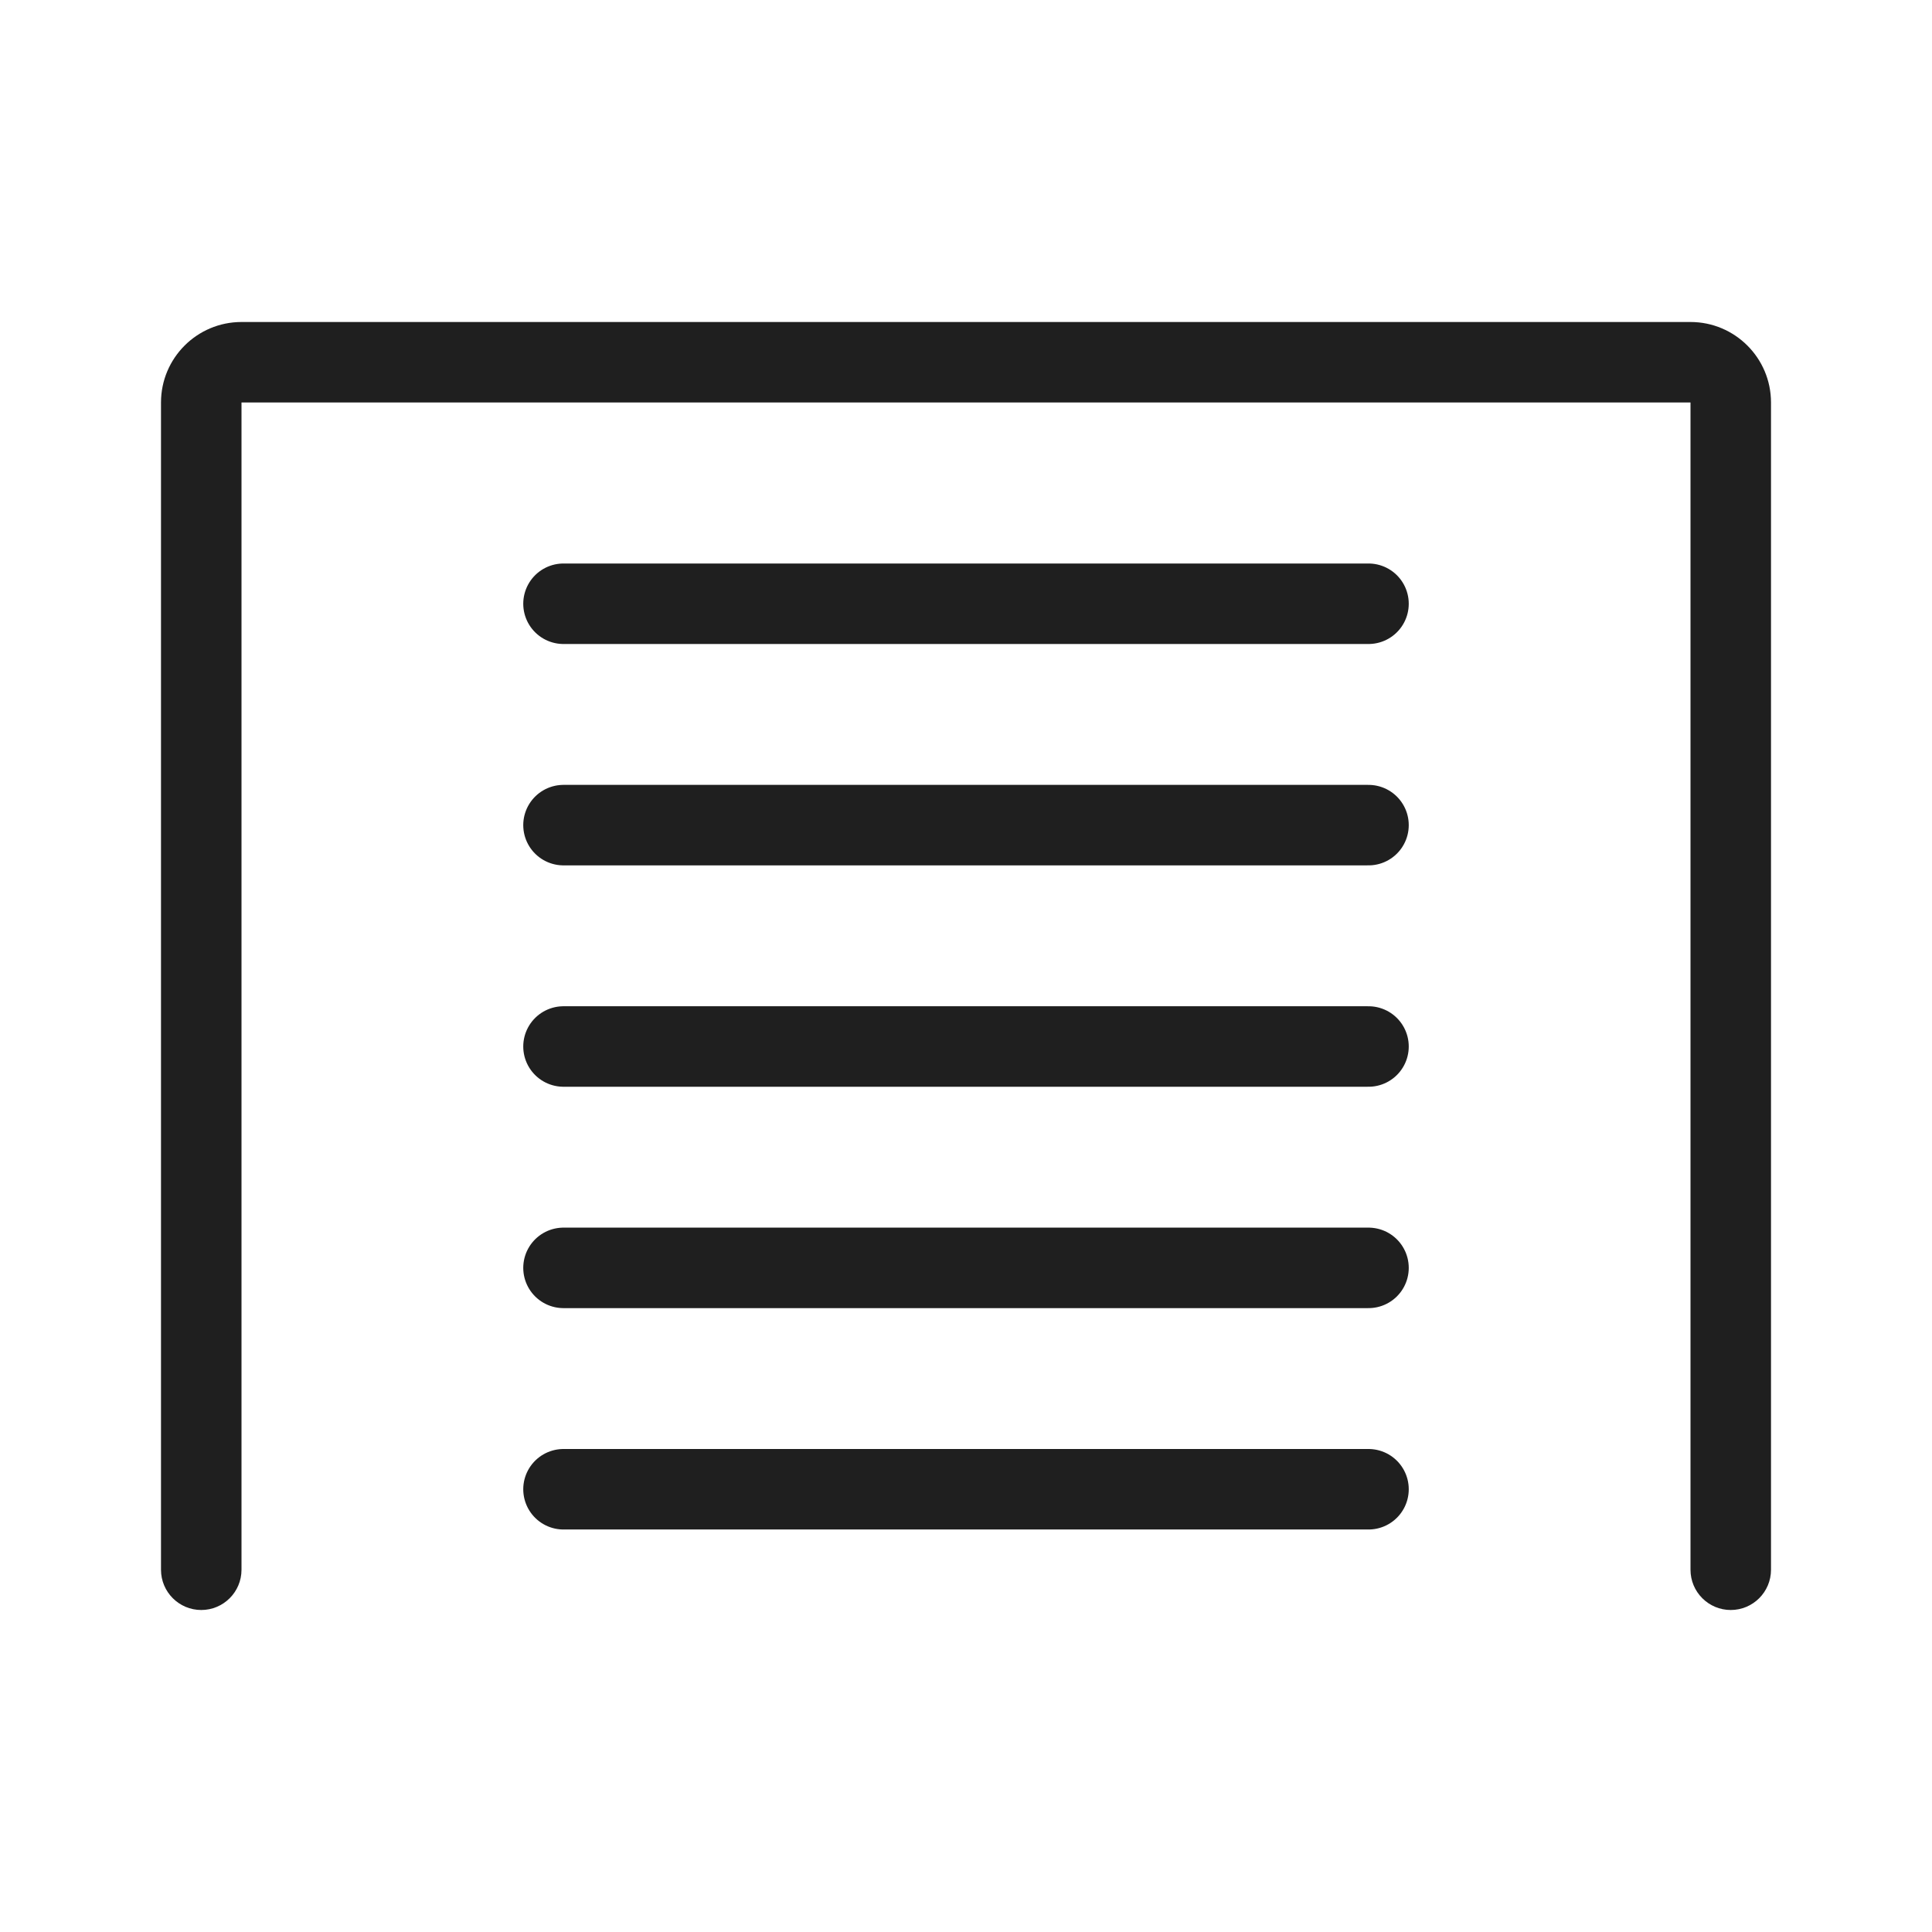
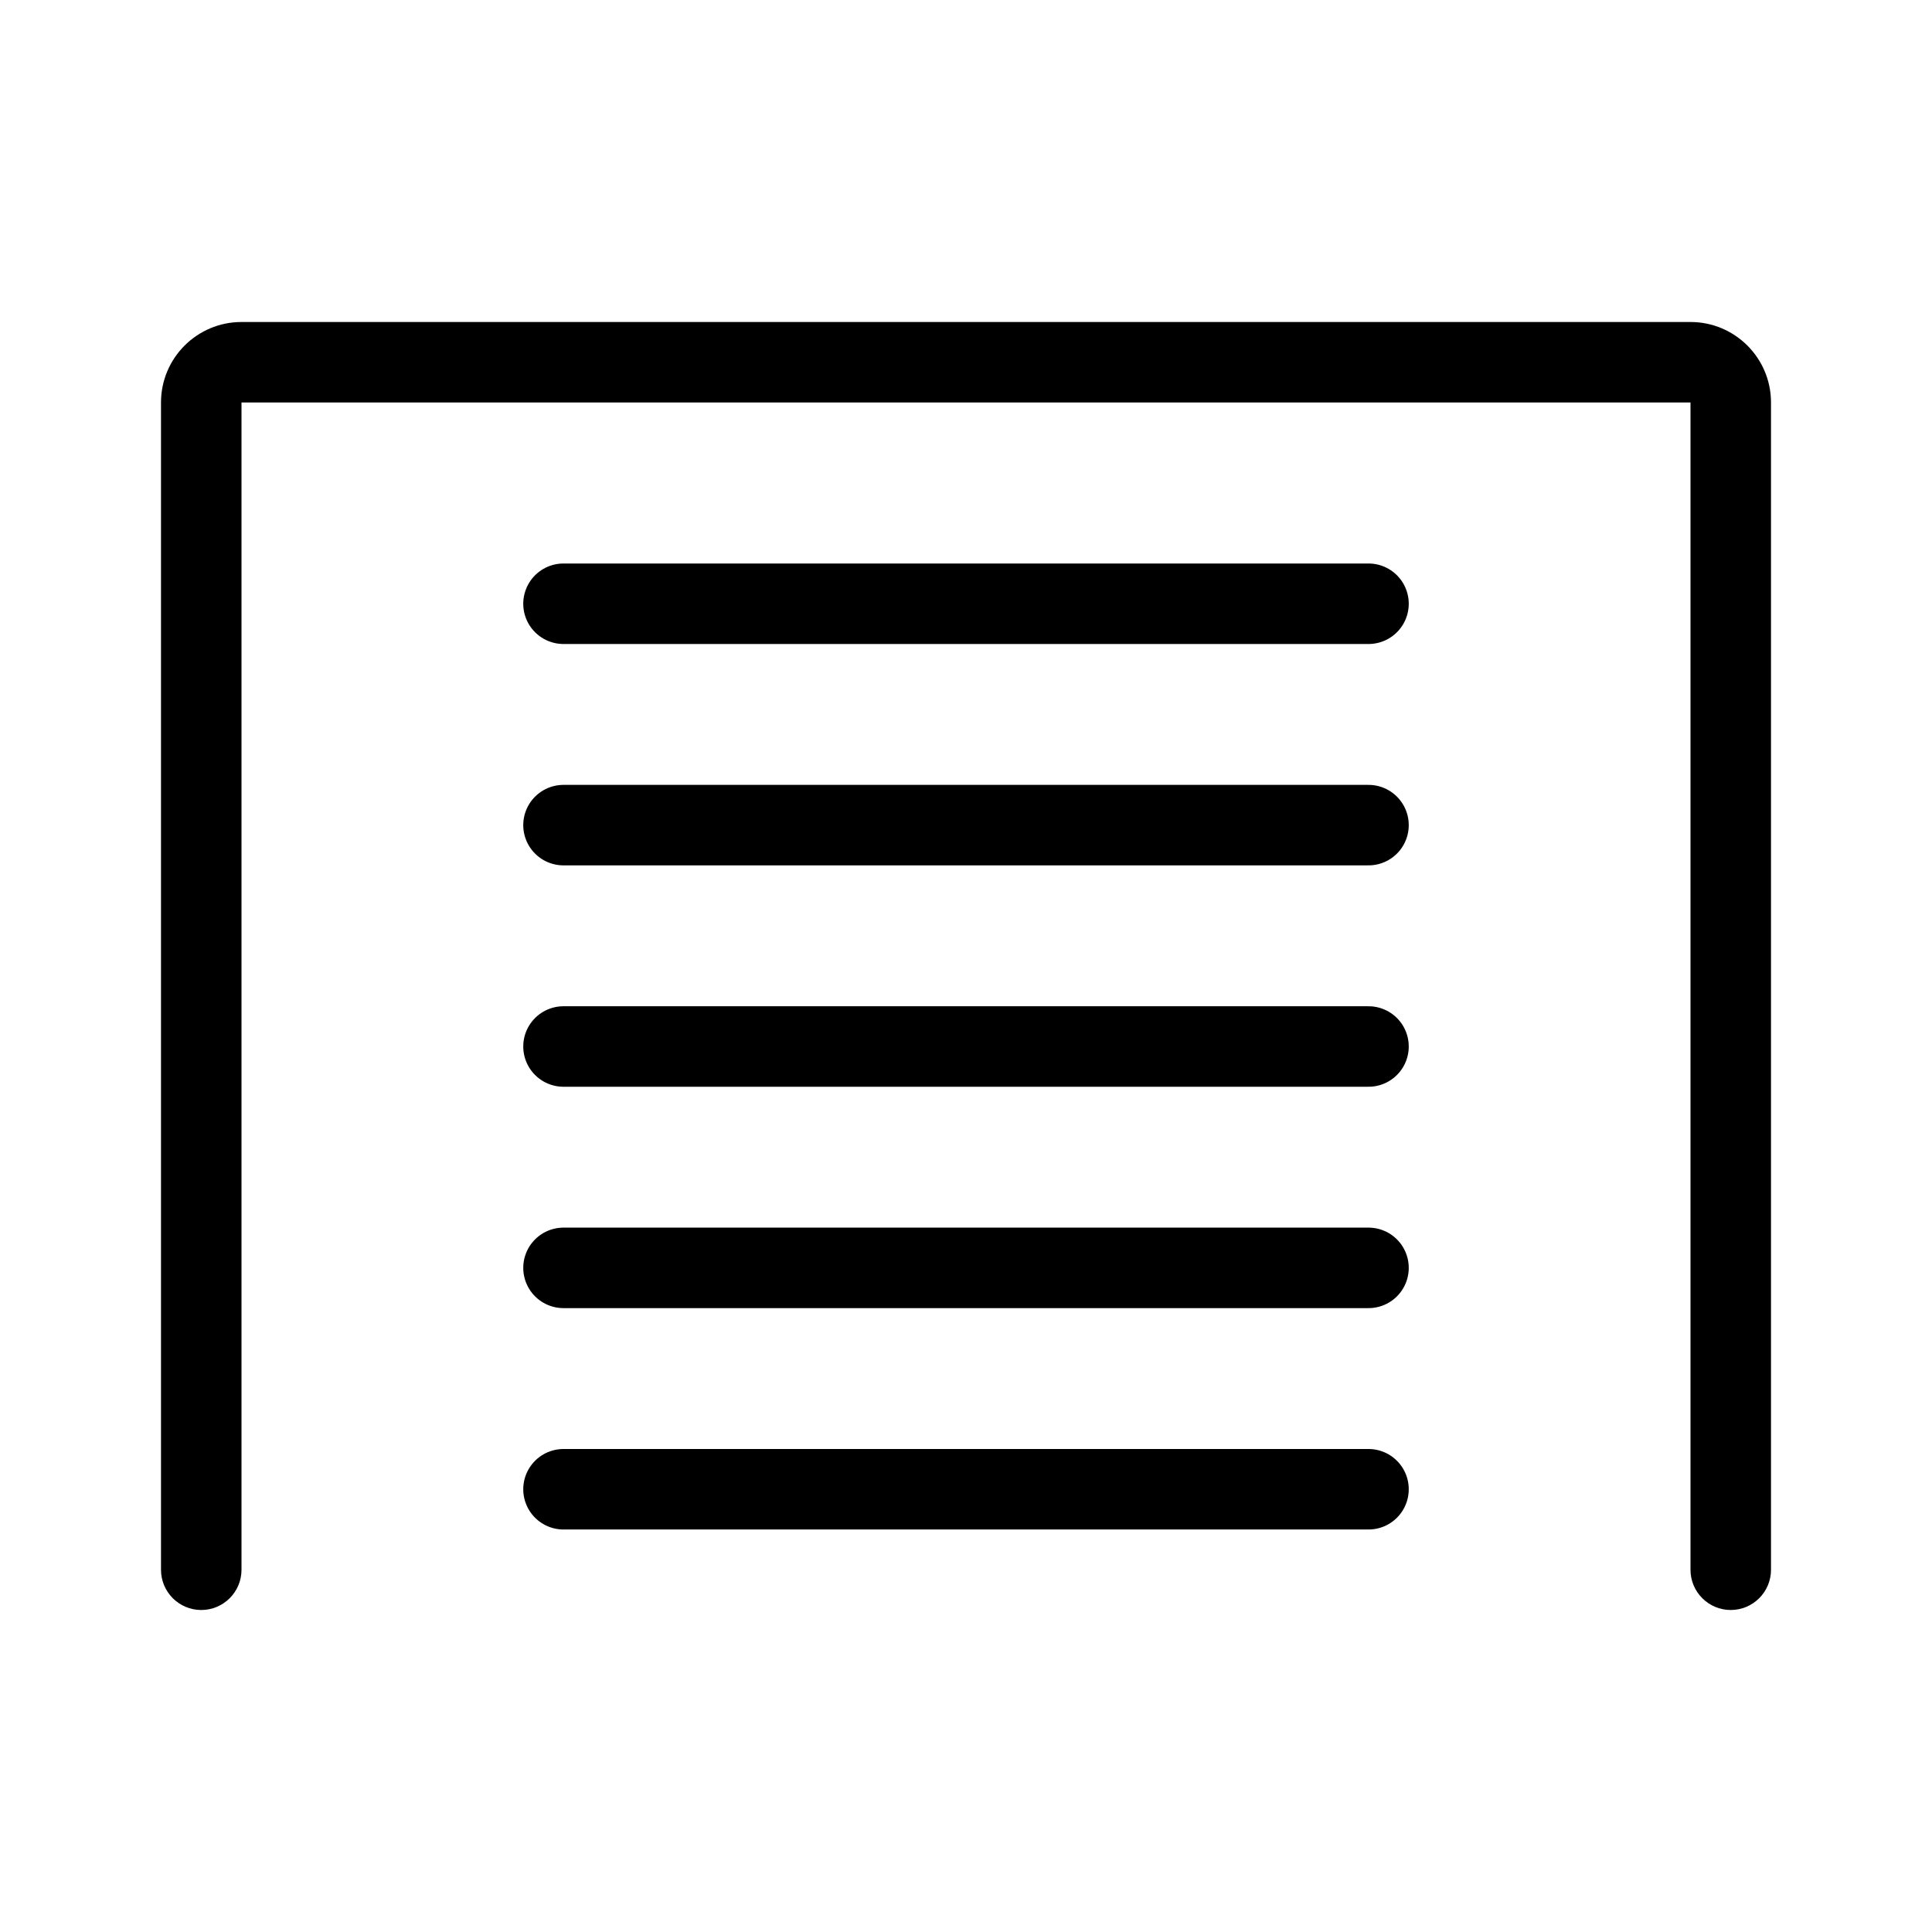
<svg xmlns="http://www.w3.org/2000/svg" width="24" height="24" viewBox="0 0 24 24" fill="none">
-   <path d="M7 7.5L17 7.5" stroke="#1F1F1F" stroke-linecap="round" />
-   <path d="M7 10.25L17 10.25" stroke="#1F1F1F" stroke-linecap="round" />
-   <path d="M7 13L17 13" stroke="#1F1F1F" stroke-linecap="round" />
-   <path d="M7 15.75L17 15.75" stroke="#1F1F1F" stroke-linecap="round" />
-   <path d="M7 18.5L17 18.5" stroke="#1F1F1F" stroke-linecap="round" />
-   <path d="M21 4C21.552 4 22 4.448 22 5V19.5C22 19.776 21.776 20 21.5 20C21.224 20 21 19.776 21 19.5V5H3V19.5C3 19.776 2.776 20 2.5 20C2.224 20 2 19.776 2 19.5V5C2 4.448 2.448 4 3 4H21Z" fill="#1F1F1F" />
+   <path d="M7 7.5L17 7.5" stroke="currentColor" stroke-linecap="round" />
+   <path d="M7 10.25L17 10.25" stroke="currentColor" stroke-linecap="round" />
+   <path d="M7 13L17 13" stroke="currentColor" stroke-linecap="round" />
+   <path d="M7 15.75L17 15.75" stroke="currentColor" stroke-linecap="round" />
+   <path d="M7 18.5L17 18.5" stroke="currentColor" stroke-linecap="round" />
+   <path d="M21 4C21.552 4 22 4.448 22 5V19.5C22 19.776 21.776 20 21.5 20C21.224 20 21 19.776 21 19.5V5H3V19.5C3 19.776 2.776 20 2.5 20C2.224 20 2 19.776 2 19.5V5C2 4.448 2.448 4 3 4H21Z" fill="currentColor" />
</svg>
